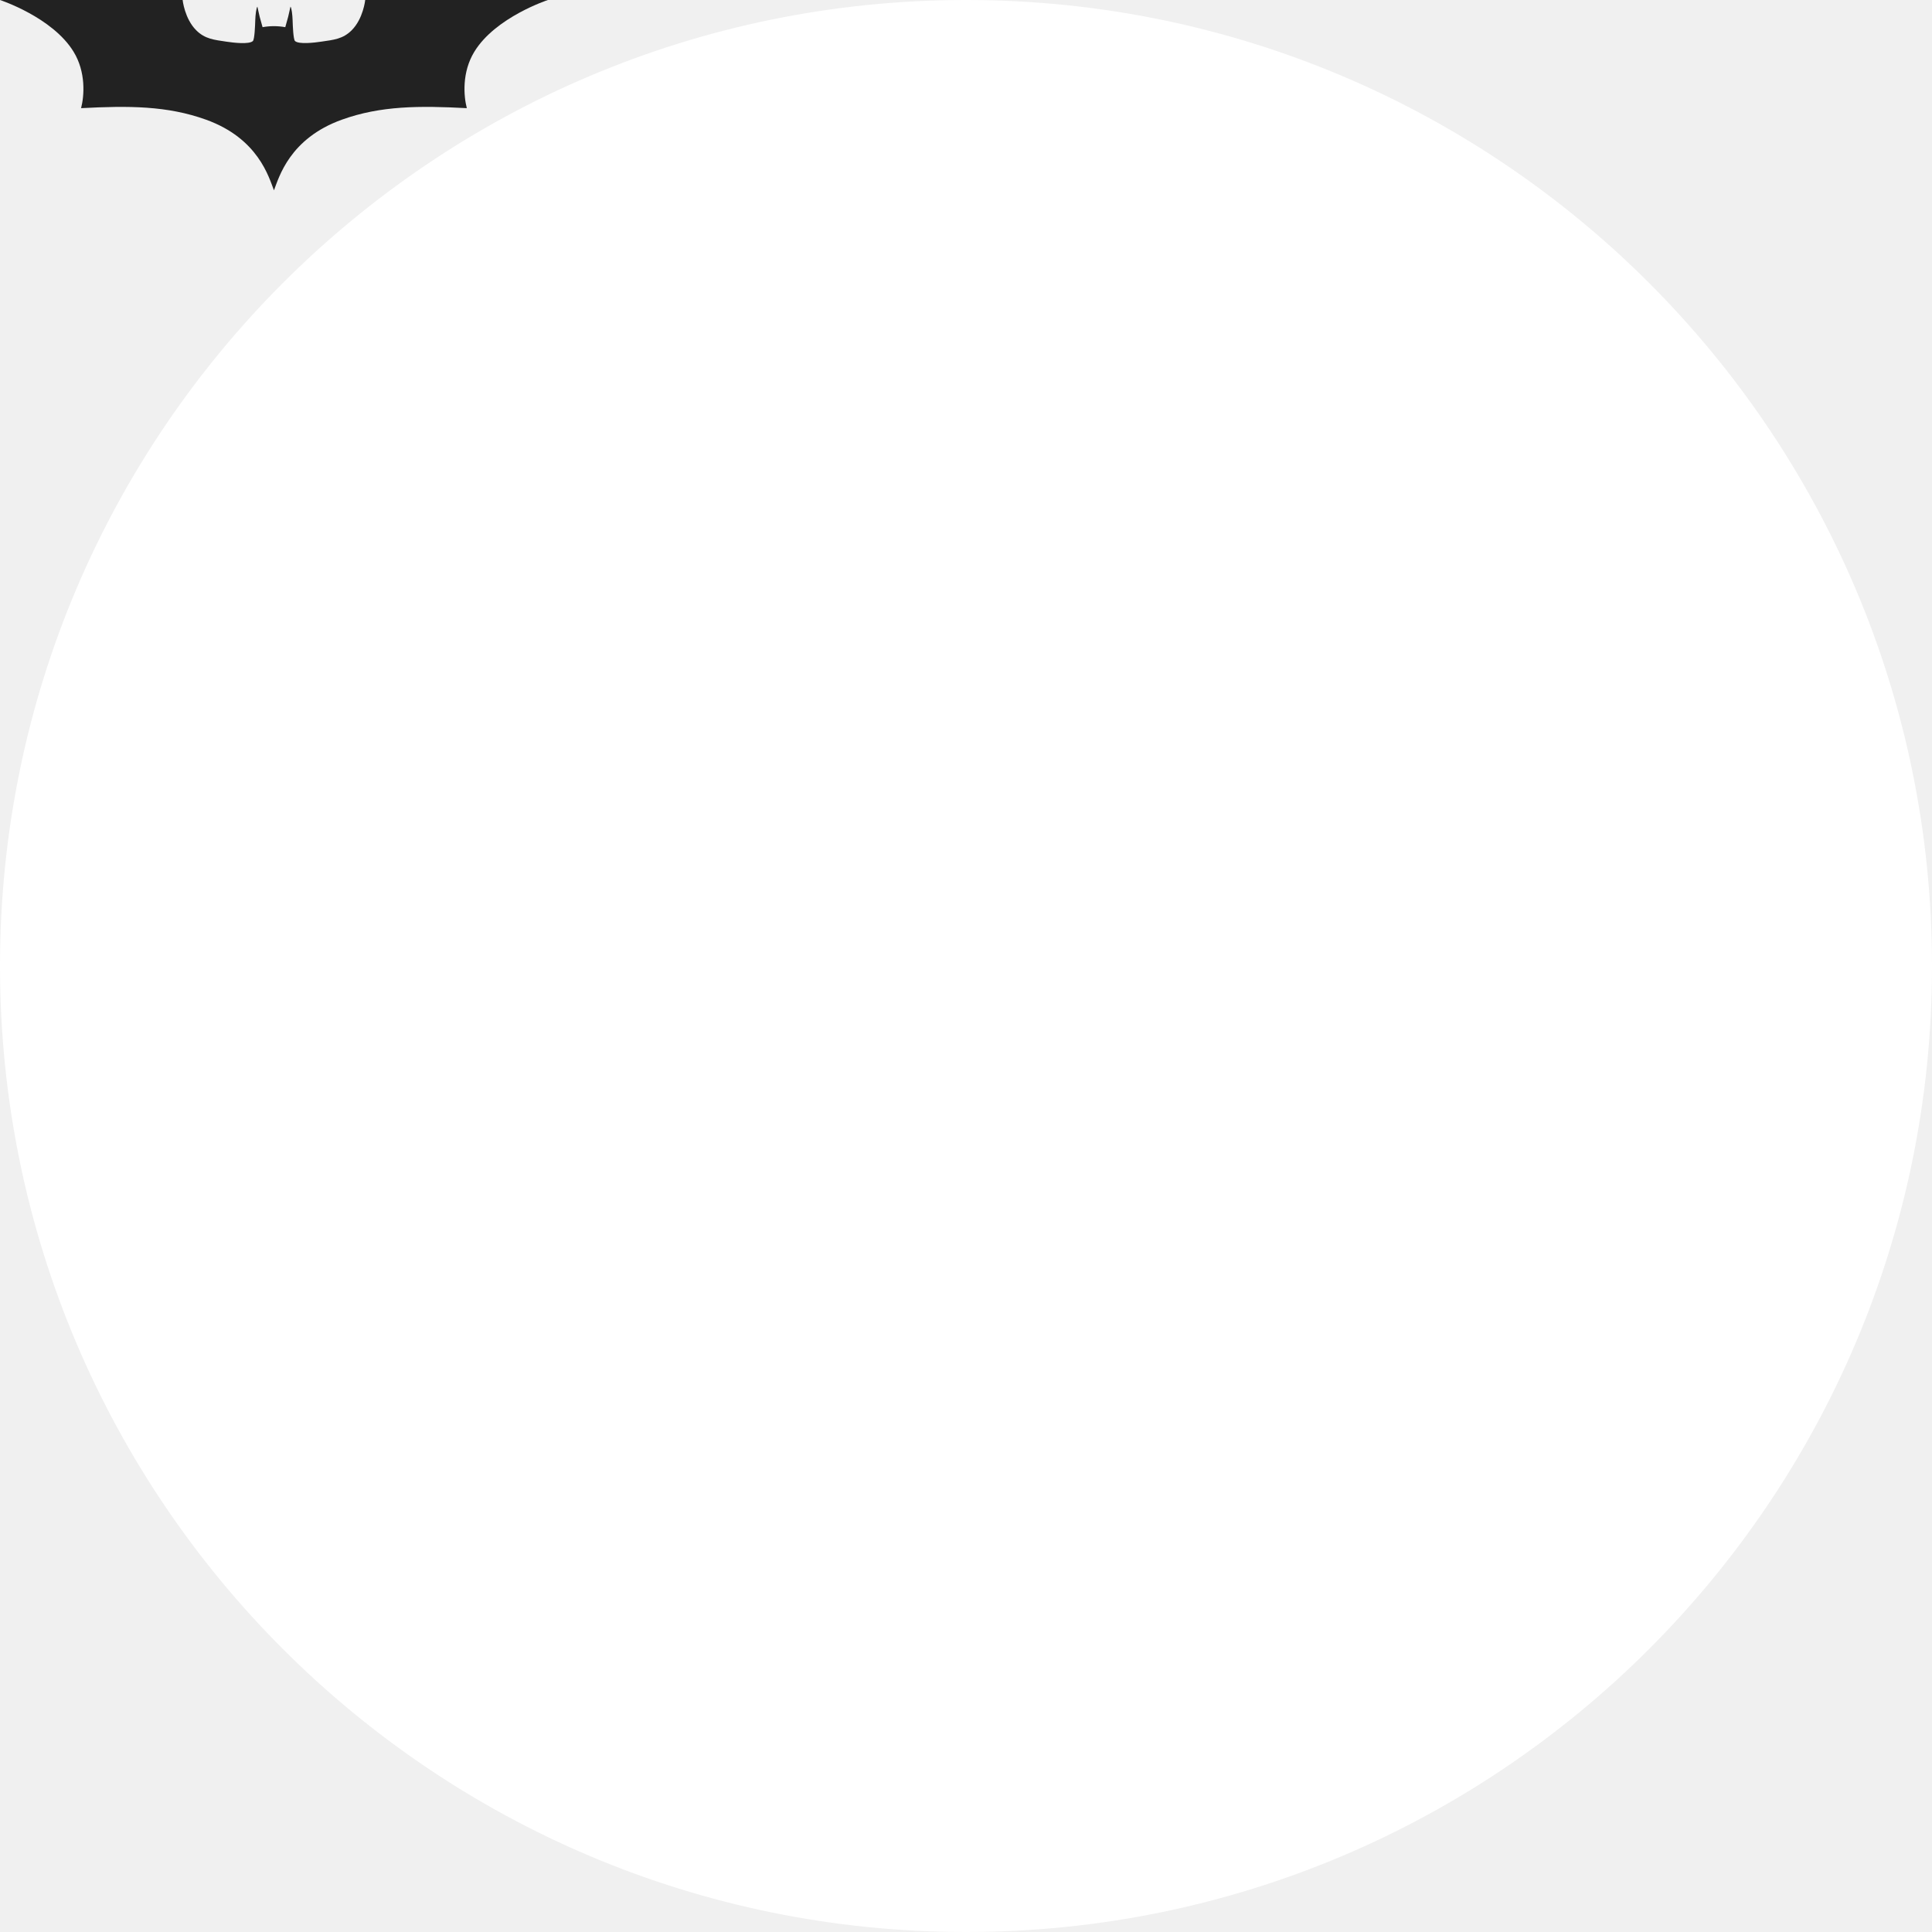
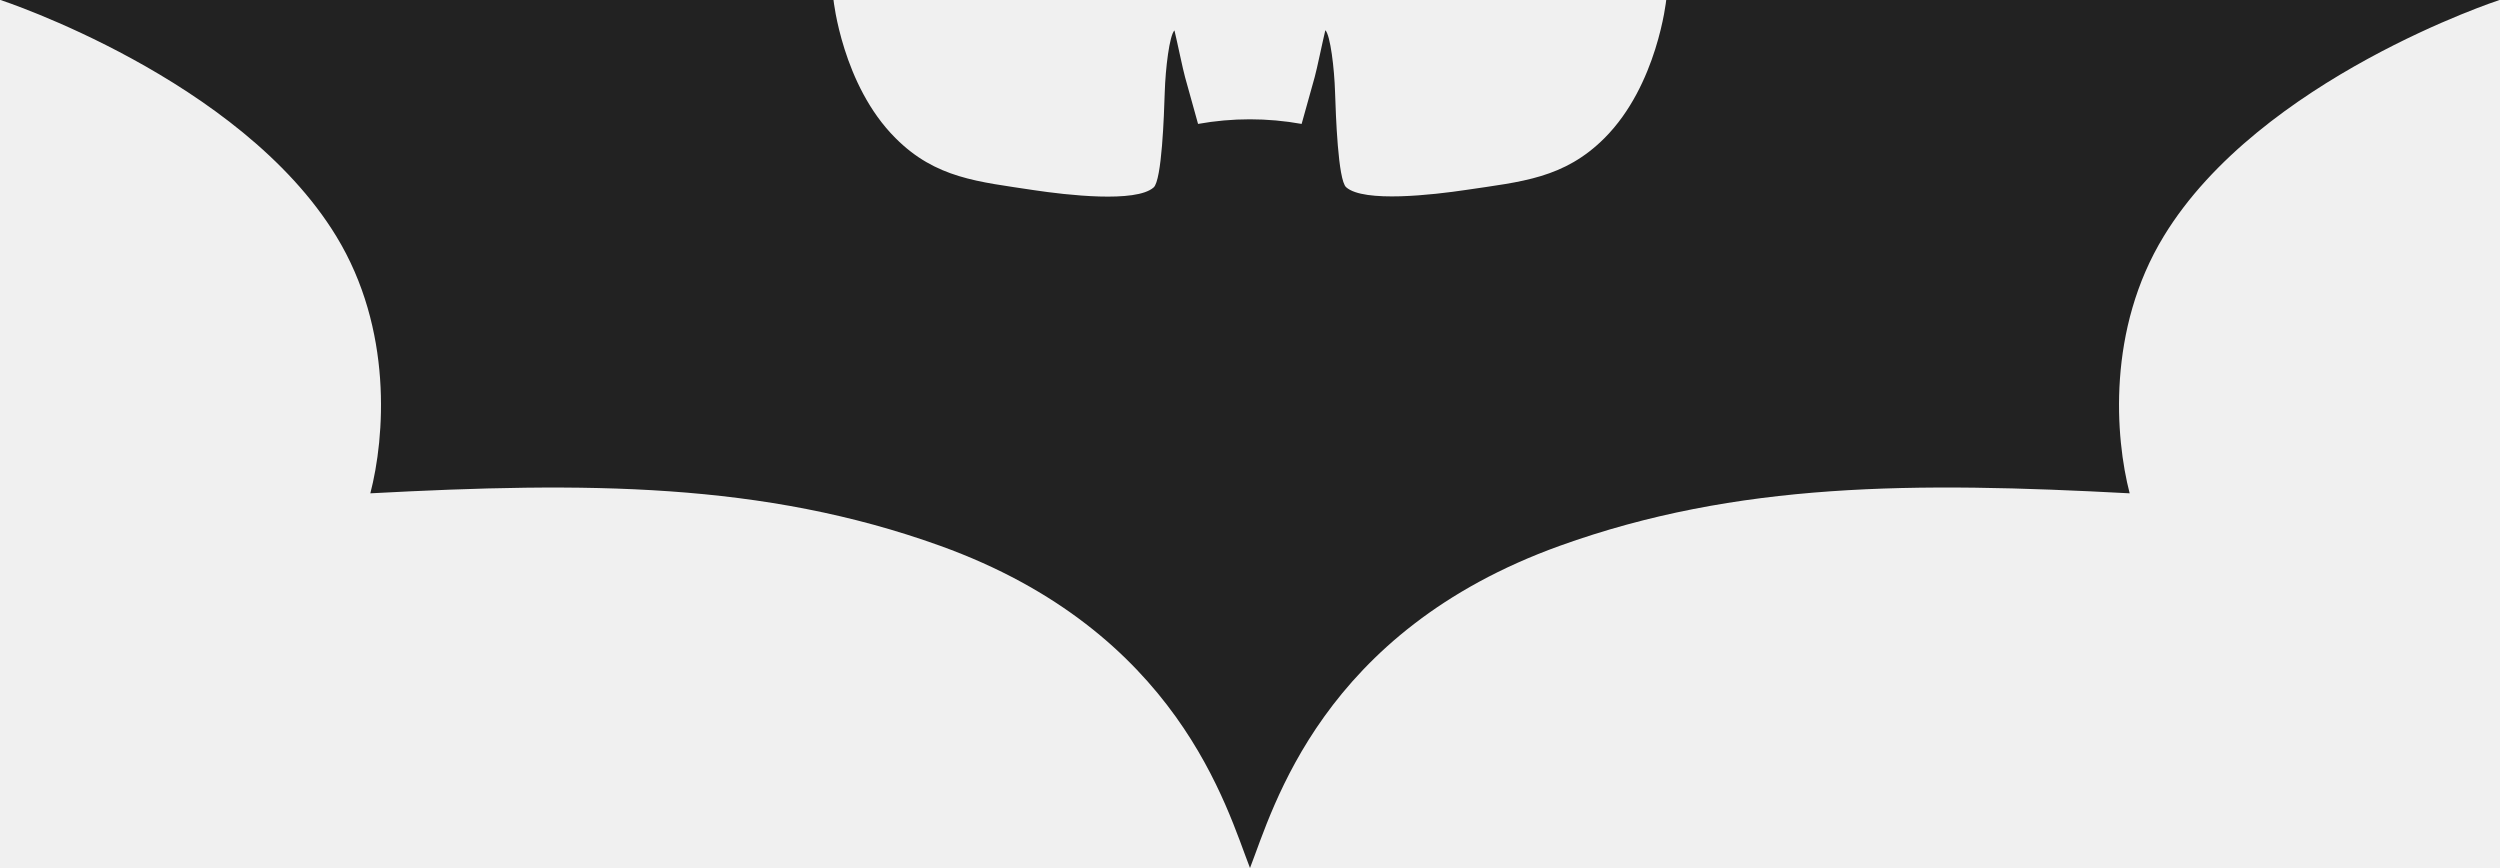
- <svg xmlns="http://www.w3.org/2000/svg" width="64" height="64" viewBox="0 0 64 64" fill="none">
-   <circle cx="32" cy="32" r="32" fill="white" />
-   <g transform="scale(0.025) translate(0, 0)">
-     <path d="M483.92 0S481.38 24.71 466 40.11c-11.74 11.74-24.09 12.66-40.26 15.07-9.42 1.41-29.7 3.77-34.81-.79-2.37-2.11-3-21-3.22-27.62-.21-6.92-1.36-16.52-2.82-18-.75 3.06-2.49 11.53-3.09 13.61S378.49 34.3 378 36a85.13 85.13 0 0 0-30.09 0c-.46-1.67-3.17-11.48-3.77-13.56s-2.34-10.55-3.09-13.61c-1.45 1.45-2.61 11.05-2.82 18-.21 6.67-.84 25.51-3.22 27.62-5.11 4.56-25.38 2.2-34.8.79-16.16-2.47-28.51-3.39-40.21-15.13C244.57 24.71 242 0 242 0H0s69.52 22.74 97.52 68.59c16.56 27.11 14.14 58.49 9.92 74.73C170 140 221.46 140 273 158.57c69.23 24.93 83.2 76.19 90 93.6 6.77-17.41 20.75-68.67 90-93.6 51.54-18.56 103-18.59 165.56-15.25-4.21-16.24-6.63-47.62 9.93-74.73C656.43 22.74 726 0 726 0z" fill="#222" />
-   </g>
+ <svg xmlns="http://www.w3.org/2000/svg" height="868" width="2500" viewBox="0 0 726 252.17">
+   <path d="M483.92 0S481.38 24.71 466 40.11c-11.74 11.74-24.09 12.66-40.26 15.07-9.42 1.41-29.7 3.77-34.81-.79-2.37-2.11-3-21-3.22-27.62-.21-6.92-1.36-16.52-2.82-18-.75 3.06-2.49 11.53-3.09 13.61S378.49 34.3 378 36a85.13 85.13 0 0 0-30.09 0c-.46-1.67-3.17-11.48-3.77-13.56s-2.34-10.55-3.09-13.61c-1.45 1.45-2.61 11.05-2.82 18-.21 6.67-.84 25.51-3.22 27.62-5.11 4.56-25.38 2.2-34.8.79-16.16-2.47-28.51-3.39-40.21-15.13C244.57 24.71 242 0 242 0H0s69.52 22.74 97.52 68.59c16.56 27.11 14.14 58.49 9.92 74.73C170 140 221.46 140 273 158.57c69.23 24.93 83.2 76.19 90 93.6 6.77-17.41 20.75-68.67 90-93.6 51.54-18.56 103-18.59 165.56-15.25-4.21-16.24-6.63-47.62 9.93-74.73C656.43 22.74 726 0 726 0z" fill="#222" />
</svg>
